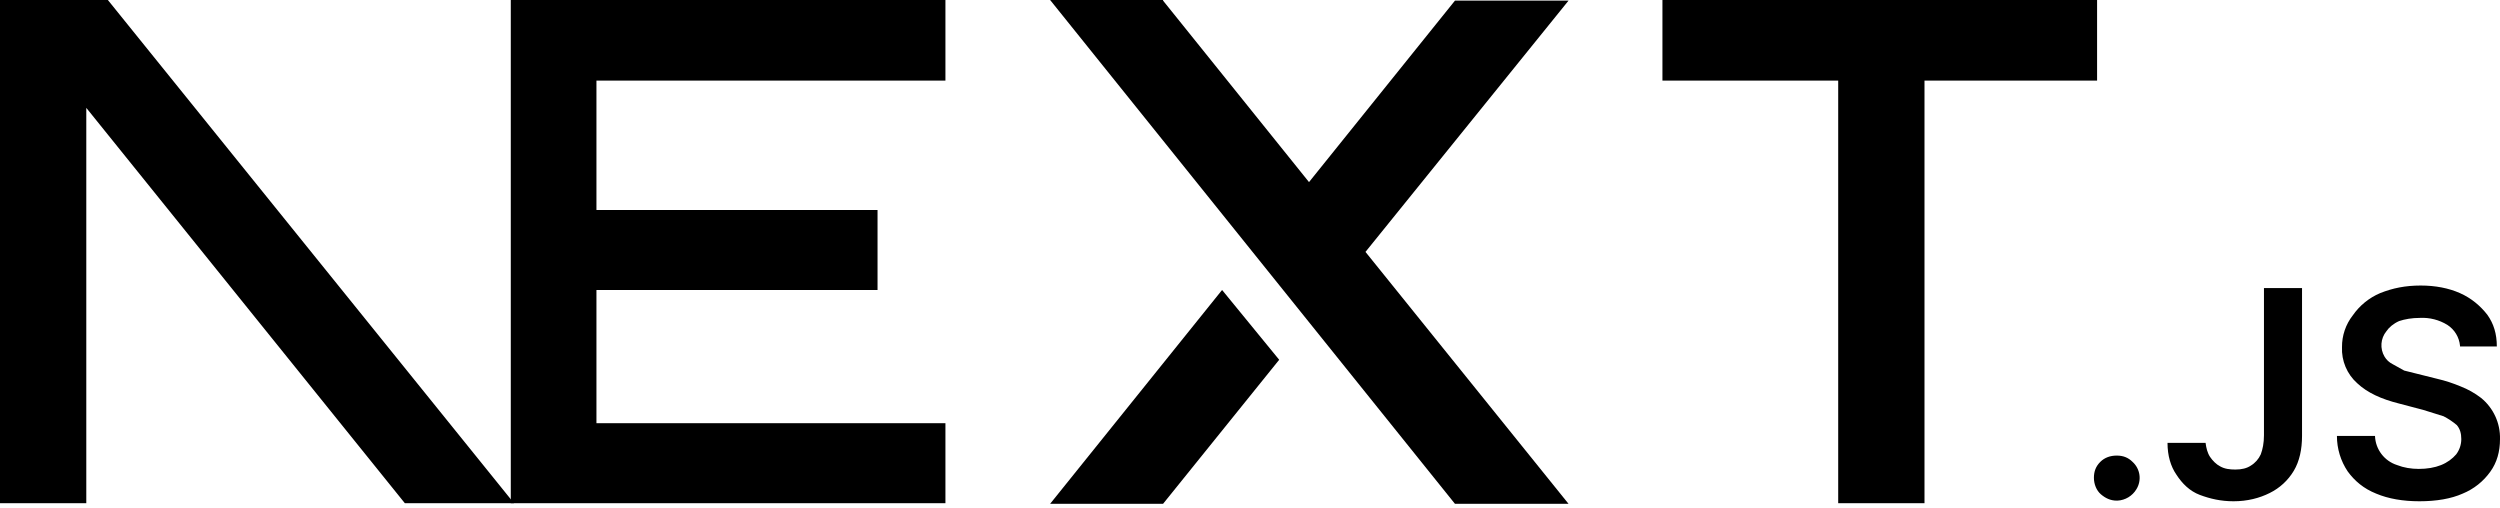
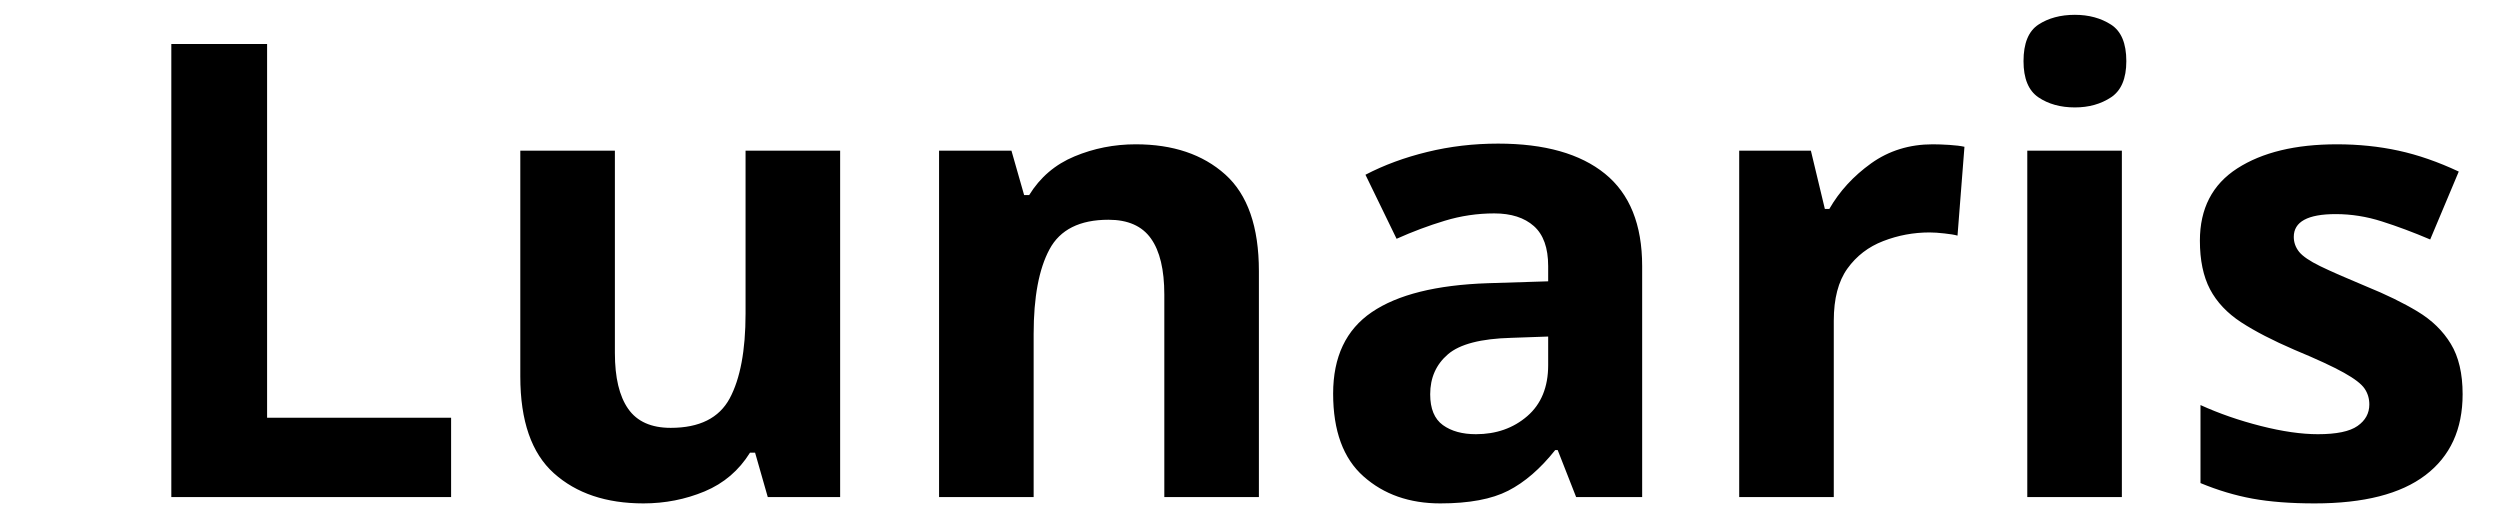
- <svg xmlns="http://www.w3.org/2000/svg" fill="none" viewBox="0 0 394 80">
-   <path fill="#000" d="M262 0h68.5v12.7h-27.2v66.6h-13.6V12.7H262V0ZM149 0v12.7H94v20.4h44.3v12.6H94v21h55v12.6H80.5V0h68.7zm34.3 0h-17.8l63.8 79.4h17.9l-32-39.7 32-39.6h-17.9l-23 28.6-23-28.6zm18.3 56.7-9-11-27.1 33.7h17.8l18.3-22.7z" />
-   <path fill="#000" d="M81 79.3 17 0H0v79.3h13.6V17l50.2 62.3H81Zm252.6-.4c-1 0-1.8-.4-2.5-1s-1.1-1.6-1.1-2.6.3-1.8 1-2.5 1.6-1 2.6-1 1.8.3 2.5 1a3.4 3.4 0 0 1 .6 4.3 3.7 3.7 0 0 1-3 1.8zm23.2-33.5h6v23.3c0 2.1-.4 4-1.3 5.5a9.1 9.1 0 0 1-3.8 3.5c-1.6.8-3.5 1.3-5.7 1.3-2 0-3.7-.4-5.3-1s-2.8-1.8-3.7-3.2c-.9-1.3-1.4-3-1.4-5h6c.1.8.3 1.6.7 2.2s1 1.2 1.6 1.5c.7.4 1.5.5 2.4.5 1 0 1.8-.2 2.4-.6a4 4 0 0 0 1.6-1.8c.3-.8.5-1.8.5-3V45.5zm30.9 9.1a4.4 4.4 0 0 0-2-3.3 7.5 7.5 0 0 0-4.3-1.1c-1.3 0-2.4.2-3.3.5-.9.4-1.6 1-2 1.6a3.5 3.5 0 0 0-.3 4c.3.5.7.9 1.3 1.2l1.8 1 2 .5 3.2.8c1.3.3 2.5.7 3.7 1.2a13 13 0 0 1 3.2 1.8 8.1 8.1 0 0 1 3 6.5c0 2-.5 3.7-1.5 5.1a10 10 0 0 1-4.4 3.5c-1.8.8-4.1 1.2-6.8 1.2-2.6 0-4.9-.4-6.8-1.2-2-.8-3.4-2-4.5-3.5a10 10 0 0 1-1.7-5.6h6a5 5 0 0 0 3.5 4.6c1 .4 2.2.6 3.4.6 1.3 0 2.5-.2 3.5-.6 1-.4 1.8-1 2.4-1.7a4 4 0 0 0 .8-2.4c0-.9-.2-1.6-.7-2.2a11 11 0 0 0-2.1-1.4l-3.2-1-3.8-1c-2.8-.7-5-1.7-6.6-3.2a7.2 7.2 0 0 1-2.4-5.7 8 8 0 0 1 1.7-5 10 10 0 0 1 4.3-3.5c2-.8 4-1.2 6.4-1.2 2.3 0 4.4.4 6.2 1.2 1.8.8 3.2 2 4.3 3.4 1 1.4 1.5 3 1.5 5h-5.8z" />
+ <svg xmlns="http://www.w3.org/2000/svg" width="394" height="80" fill="none">
+   <g>
+     <text stroke="null" font-weight="bold" xml:space="preserve" text-anchor="start" font-family="Noto Sans JP" font-size="100" id="svg_4" y="78.335" x="18" fill="#000000">Lunaris</text>
+   </g>
</svg>
